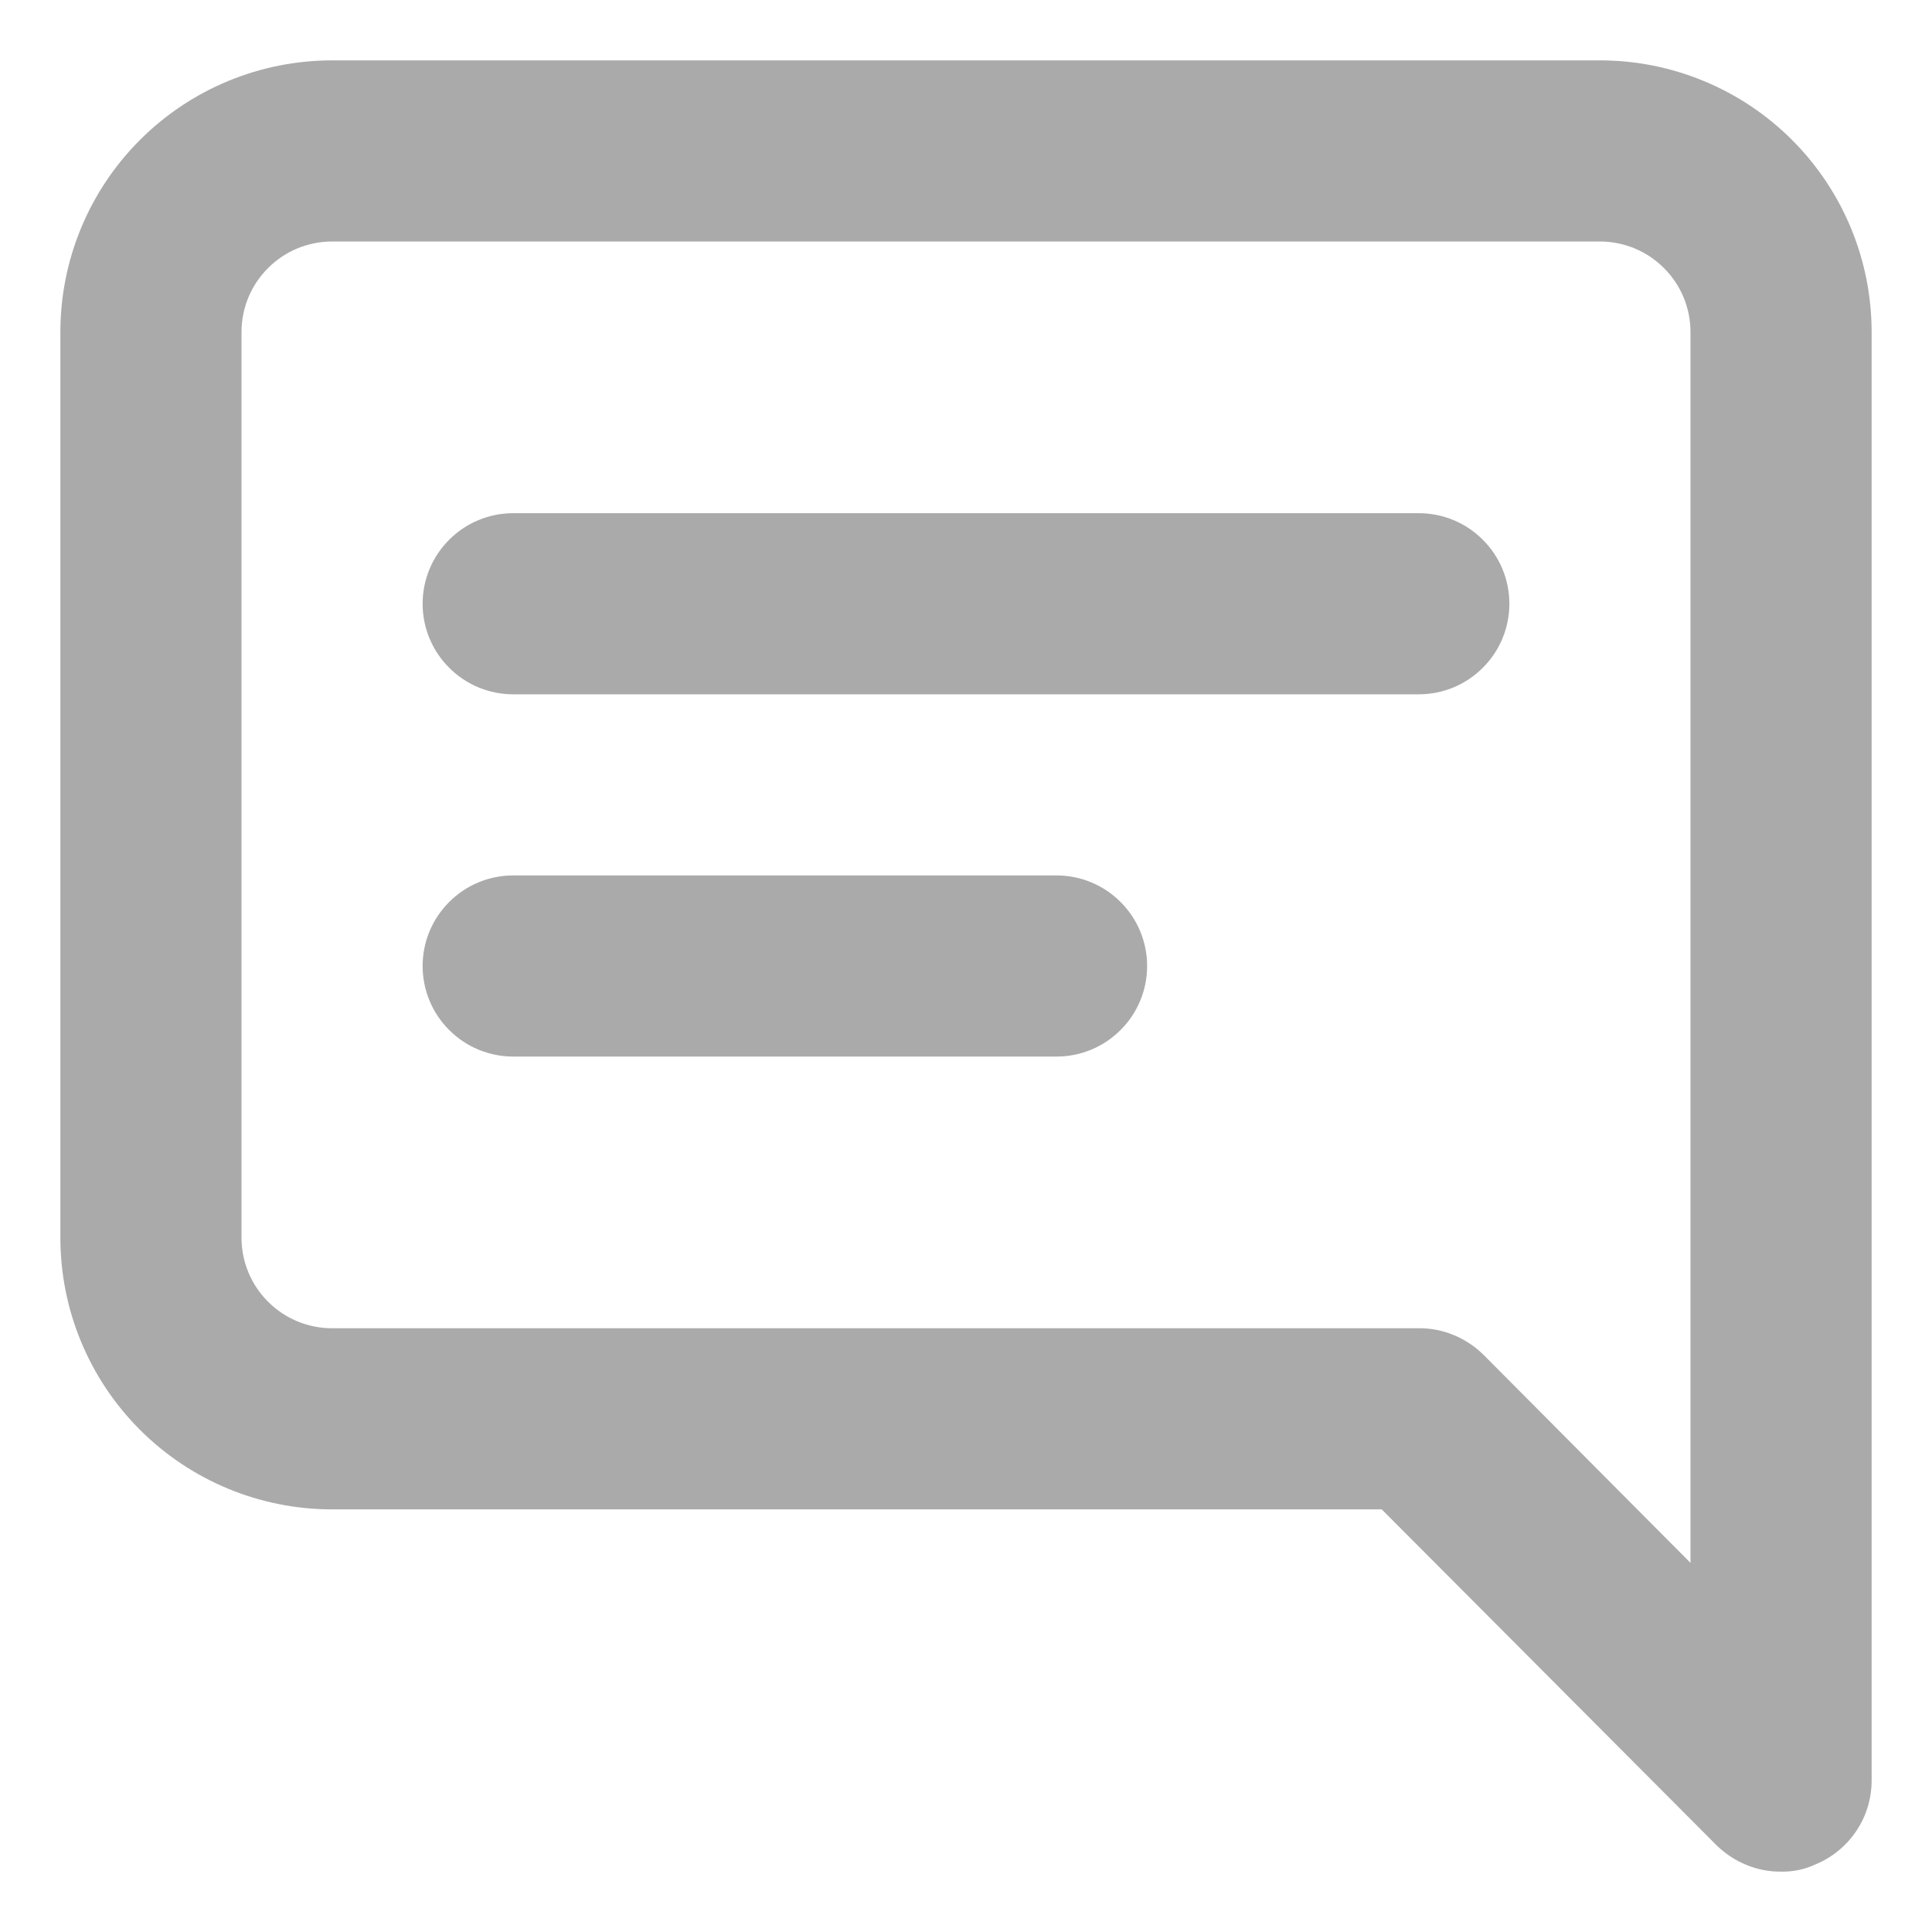
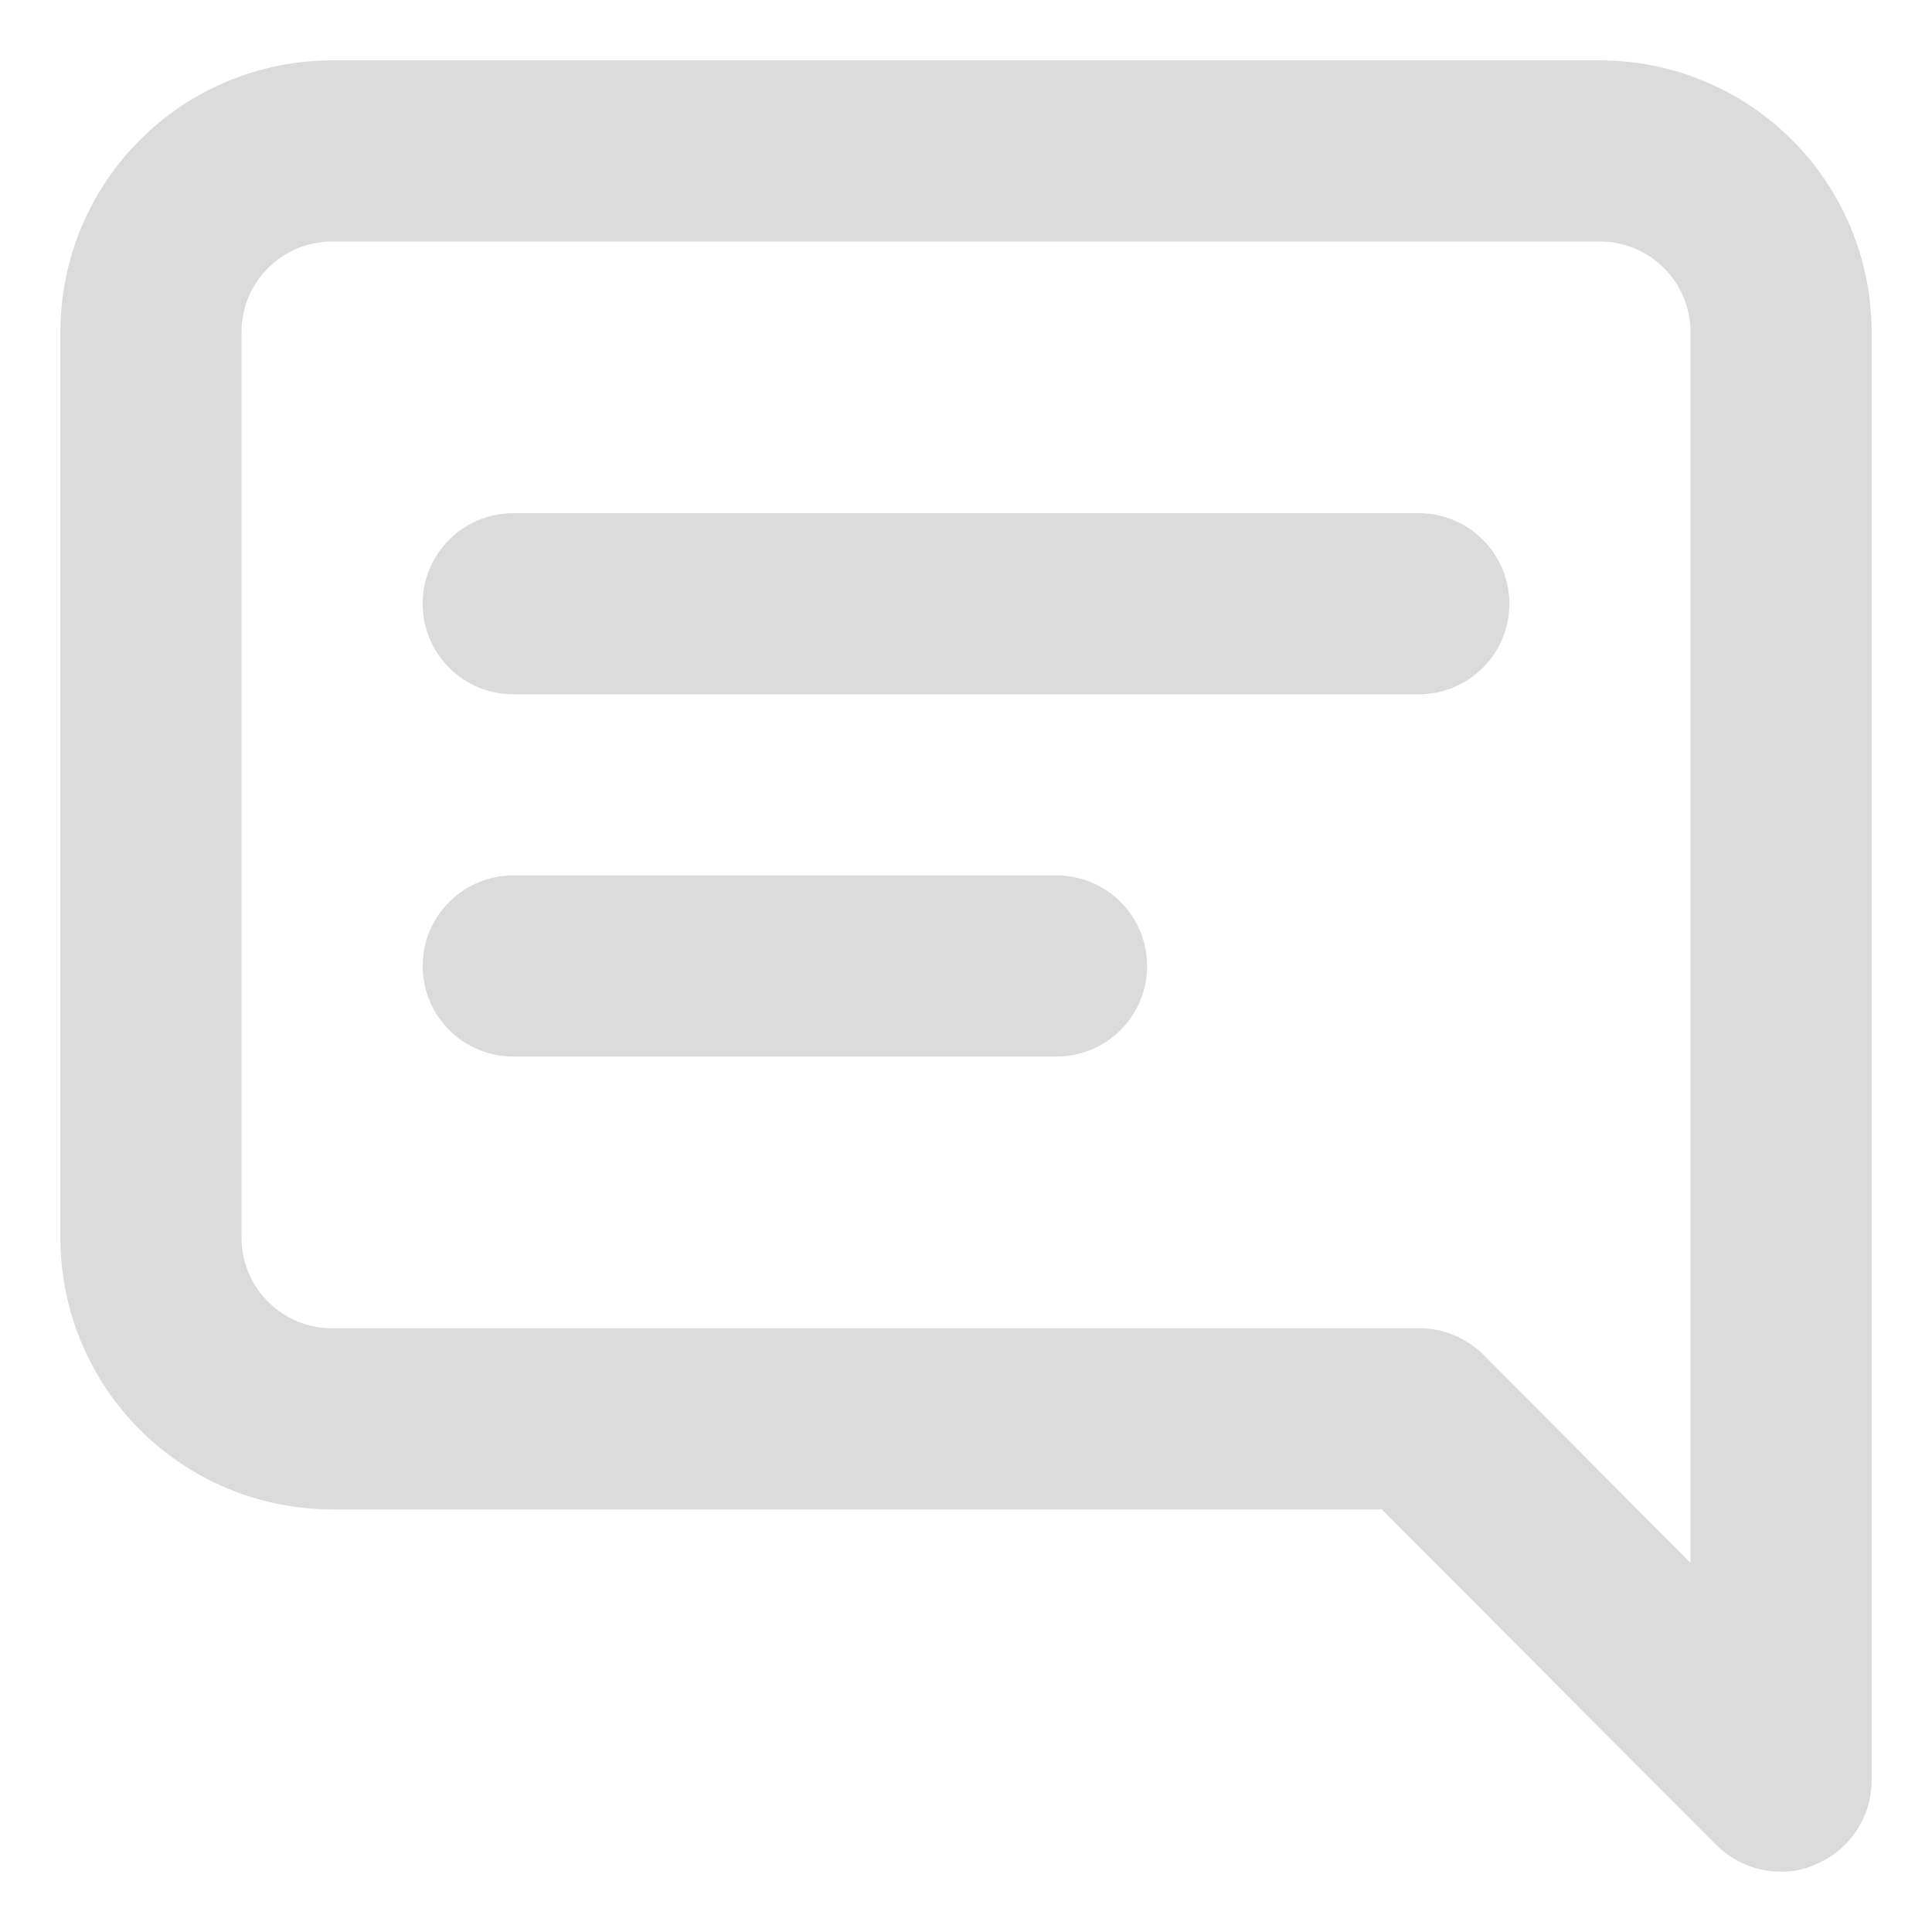
<svg xmlns="http://www.w3.org/2000/svg" width="16" height="16" viewBox="0 0 16 16" fill="none">
-   <path d="M8.75 7.25H4.25C4.051 7.25 3.86 7.329 3.72 7.47C3.579 7.61 3.5 7.801 3.5 8C3.5 8.199 3.579 8.39 3.72 8.53C3.86 8.671 4.051 8.75 4.25 8.75H8.75C8.949 8.75 9.14 8.671 9.28 8.53C9.421 8.39 9.5 8.199 9.5 8C9.5 7.801 9.421 7.61 9.28 7.47C9.14 7.329 8.949 7.25 8.75 7.25ZM11.75 4.25H4.25C4.051 4.25 3.86 4.329 3.72 4.47C3.579 4.61 3.5 4.801 3.5 5C3.5 5.199 3.579 5.39 3.72 5.53C3.86 5.671 4.051 5.75 4.25 5.75H11.75C11.949 5.75 12.14 5.671 12.28 5.53C12.421 5.39 12.5 5.199 12.5 5C12.5 4.801 12.421 4.61 12.28 4.47C12.14 4.329 11.949 4.25 11.75 4.25ZM13.25 0.5H2.75C2.153 0.5 1.581 0.737 1.159 1.159C0.737 1.581 0.5 2.153 0.5 2.75V10.25C0.5 10.847 0.737 11.419 1.159 11.841C1.581 12.263 2.153 12.5 2.75 12.5H11.443L14.217 15.283C14.288 15.352 14.371 15.407 14.462 15.444C14.553 15.482 14.651 15.501 14.75 15.5C14.848 15.502 14.946 15.482 15.035 15.44C15.172 15.384 15.289 15.288 15.372 15.165C15.455 15.043 15.499 14.898 15.5 14.75V2.75C15.5 2.153 15.263 1.581 14.841 1.159C14.419 0.737 13.847 0.5 13.25 0.5ZM14 12.943L12.283 11.217C12.212 11.148 12.129 11.093 12.038 11.056C11.947 11.018 11.849 10.999 11.75 11H2.75C2.551 11 2.36 10.921 2.22 10.78C2.079 10.64 2 10.449 2 10.25V2.75C2 2.551 2.079 2.36 2.22 2.22C2.36 2.079 2.551 2 2.75 2H13.25C13.449 2 13.64 2.079 13.78 2.22C13.921 2.36 14 2.551 14 2.75V12.943Z" fill="#AAAAAA" />
+   <path d="M8.75 7.25H4.25C4.051 7.25 3.86 7.329 3.72 7.47C3.579 7.61 3.5 7.801 3.5 8C3.5 8.199 3.579 8.39 3.72 8.53C3.86 8.671 4.051 8.75 4.25 8.75H8.75C8.949 8.75 9.14 8.671 9.28 8.53C9.421 8.39 9.5 8.199 9.5 8C9.5 7.801 9.421 7.61 9.28 7.47C9.14 7.329 8.949 7.25 8.75 7.25ZM11.75 4.25H4.25C4.051 4.25 3.86 4.329 3.72 4.47C3.579 4.61 3.5 4.801 3.5 5C3.5 5.199 3.579 5.39 3.72 5.53C3.86 5.671 4.051 5.75 4.25 5.75H11.75C11.949 5.75 12.14 5.671 12.28 5.53C12.421 5.39 12.5 5.199 12.5 5C12.5 4.801 12.421 4.61 12.28 4.47C12.14 4.329 11.949 4.25 11.75 4.25ZM13.25 0.5H2.75C2.153 0.5 1.581 0.737 1.159 1.159C0.737 1.581 0.5 2.153 0.5 2.75V10.25C0.5 10.847 0.737 11.419 1.159 11.841C1.581 12.263 2.153 12.5 2.75 12.5H11.443L14.217 15.283C14.288 15.352 14.371 15.407 14.462 15.444C14.553 15.482 14.651 15.501 14.75 15.5C14.848 15.502 14.946 15.482 15.035 15.44C15.172 15.384 15.289 15.288 15.372 15.165C15.455 15.043 15.499 14.898 15.5 14.75V2.75C15.5 2.153 15.263 1.581 14.841 1.159C14.419 0.737 13.847 0.5 13.25 0.5ZM14 12.943L12.283 11.217C12.212 11.148 12.129 11.093 12.038 11.056C11.947 11.018 11.849 10.999 11.75 11H2.75C2.551 11 2.36 10.921 2.22 10.78C2.079 10.64 2 10.449 2 10.25V2.75C2 2.551 2.079 2.36 2.22 2.22C2.36 2.079 2.551 2 2.75 2H13.25C13.449 2 13.64 2.079 13.78 2.22C13.921 2.36 14 2.551 14 2.75V12.943Z" fill="#DBDBDB" />
</svg>
